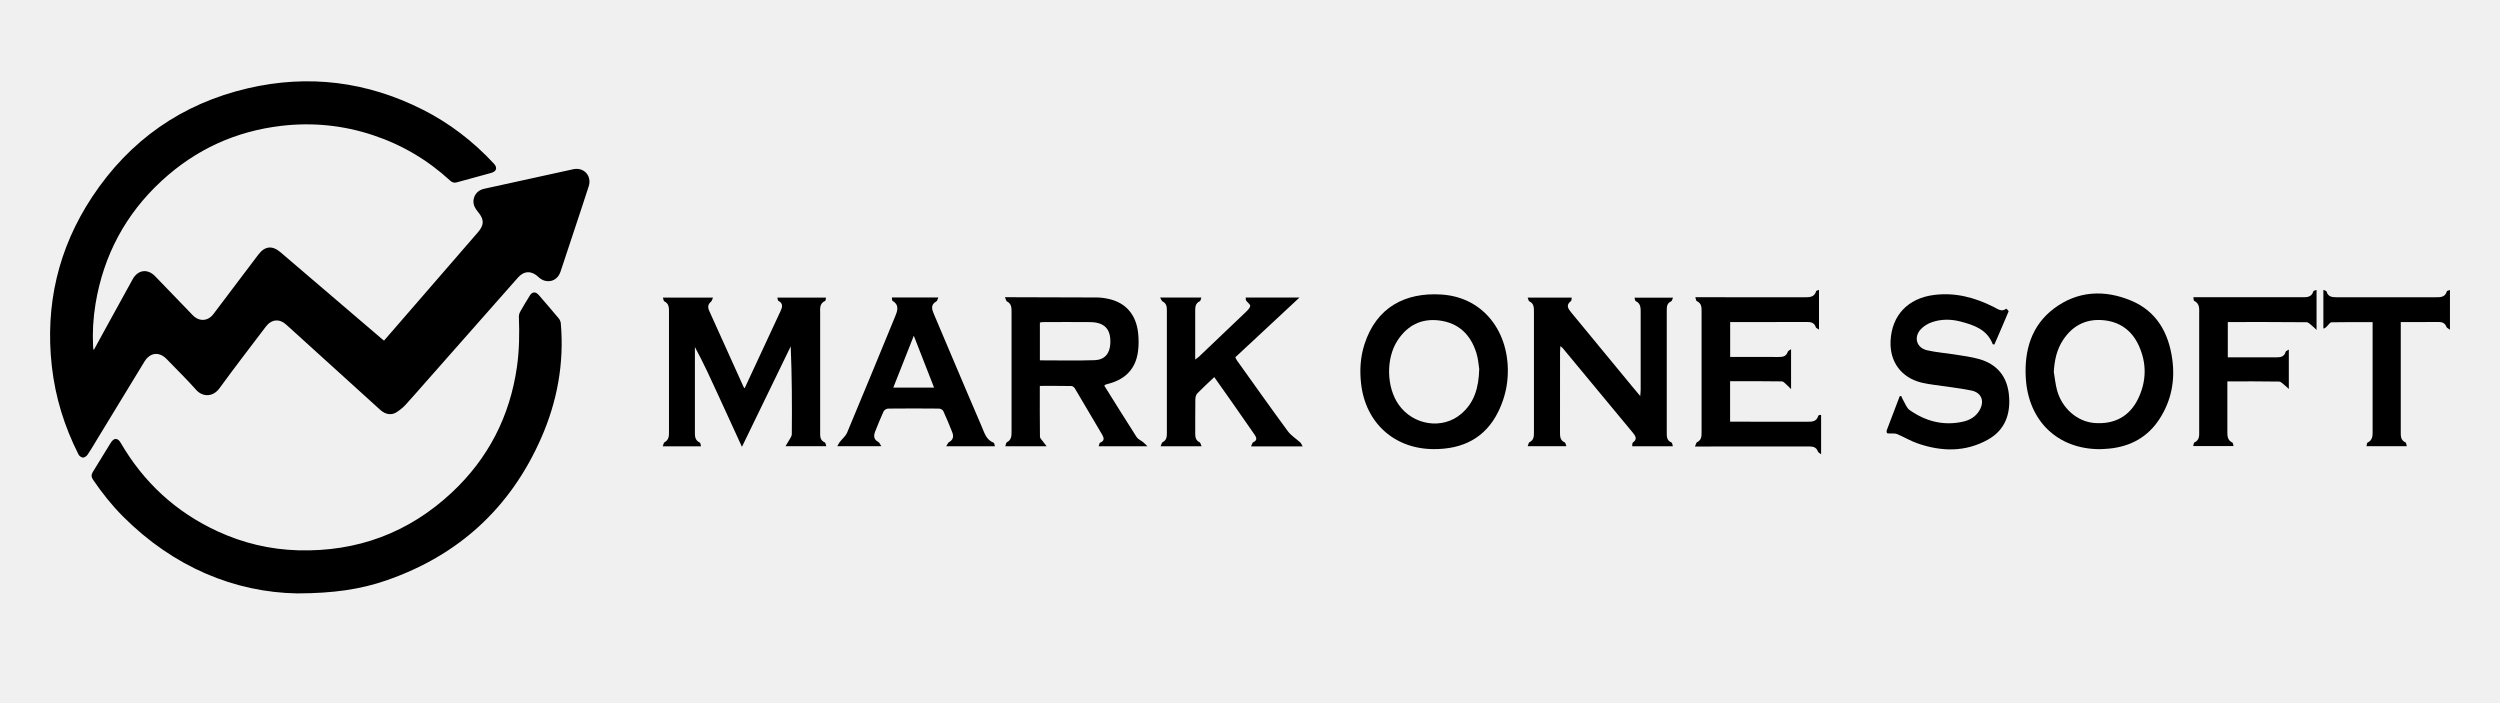
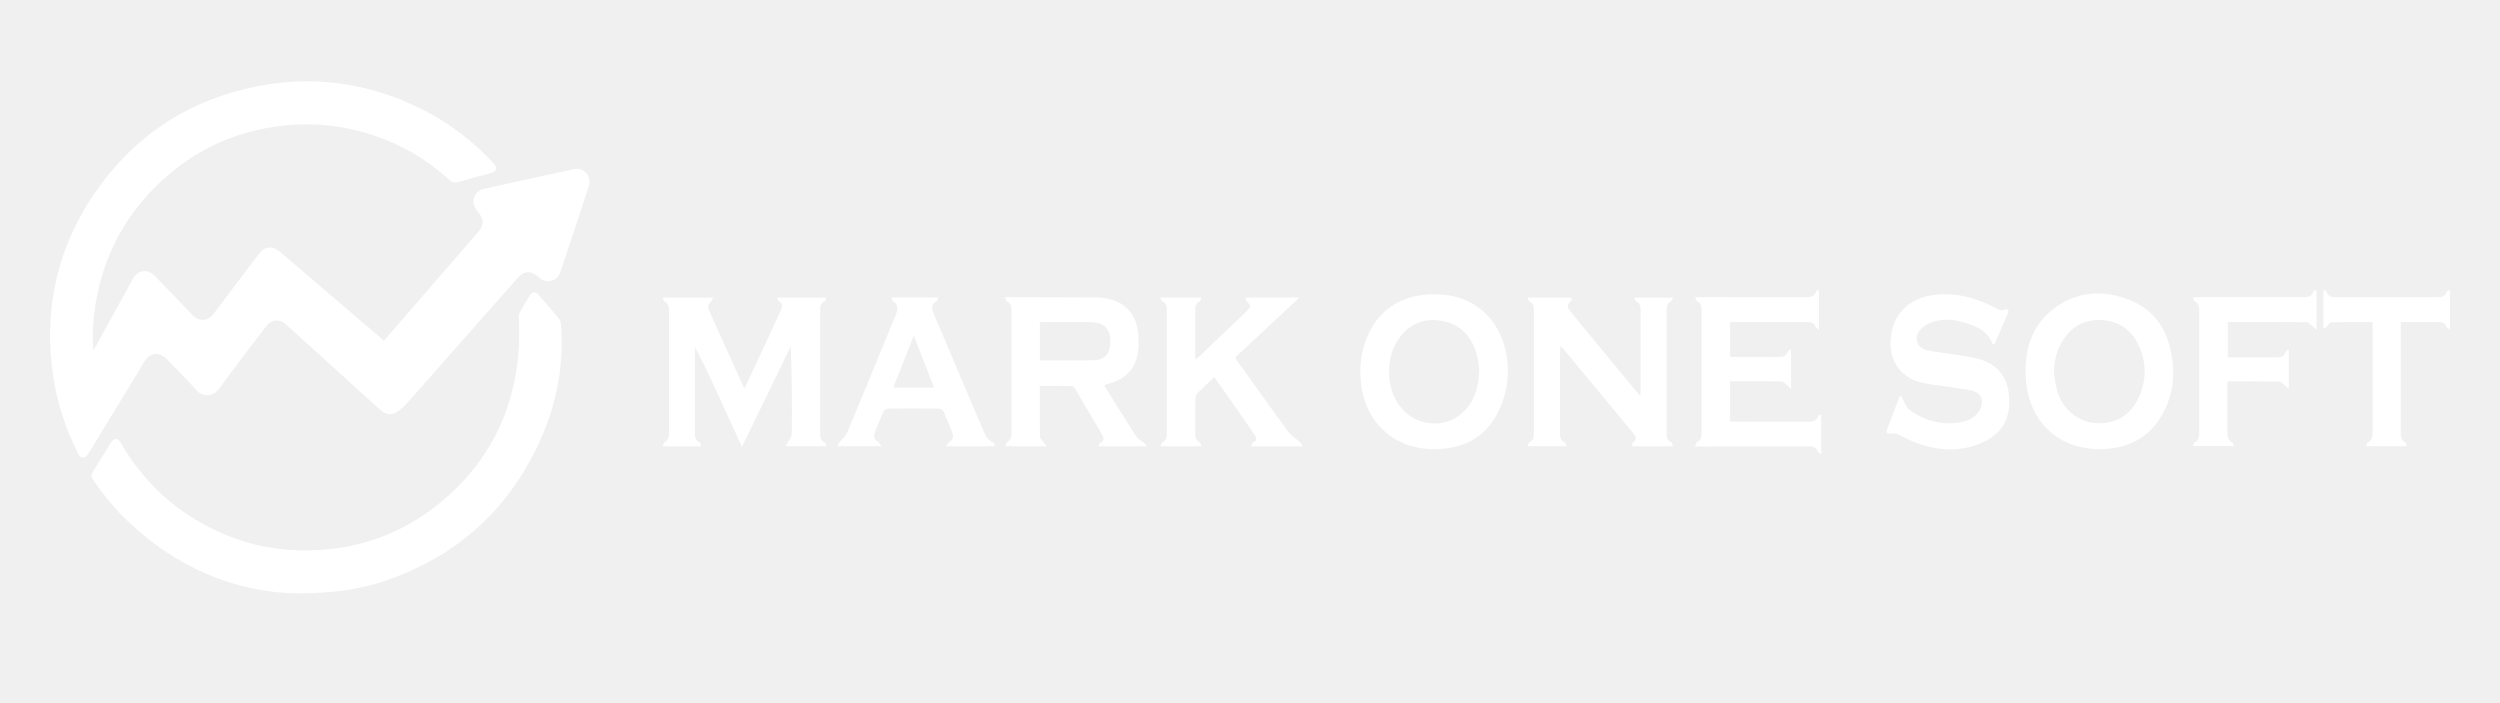
<svg xmlns="http://www.w3.org/2000/svg" id="Layer_1" data-name="Layer 1" viewBox="0 0 1080 303.49">
  <defs>
    <style>
      .cls-1 {
        fill: #fff;
      }
    </style>
  </defs>
  <g>
-     <path className="cls-1" d="m40.59,151.07c1.29-2.37,2.58-4.74,3.88-7.1,4.27-7.77,8.54-15.54,12.82-23.31,2.28-4.14,6.46-4.71,9.74-1.32,5.42,5.59,10.82,11.2,16.22,16.82,2.73,2.84,6.53,2.69,8.91-.44,6.48-8.55,12.94-17.13,19.41-25.69,2.83-3.75,6.04-4.1,9.59-1.07,14.52,12.42,29.05,24.84,43.58,37.25.34.29.7.57,1.15.94,2.11-2.44,4.22-4.86,6.32-7.28,11.42-13.17,22.84-26.34,34.25-39.52,2.73-3.16,2.77-5.47.13-8.68-1.24-1.51-2.24-3.06-2.04-5.14.24-2.43,1.95-4.39,4.52-4.96,12.86-2.84,25.71-5.67,38.58-8.46,4.59-1,8.11,2.87,6.68,7.35-1.96,6.12-4.01,12.2-6.02,18.3-2.06,6.23-4.09,12.46-6.19,18.67-1.06,3.15-3.93,4.72-6.95,3.79-.91-.28-1.83-.84-2.52-1.51-2.91-2.82-6.21-2.83-8.85.16-13.22,14.96-26.43,29.94-39.65,44.91-3,3.39-5.95,6.83-9.02,10.16-1.09,1.18-2.4,2.21-3.74,3.09-2.26,1.49-4.86,1.07-7.08-.93-9.13-8.27-18.25-16.54-27.37-24.81-4.43-4.01-8.86-8.03-13.28-12.04-2.94-2.67-6.37-2.37-8.8.83-6.73,8.88-13.54,17.7-20.09,26.7-2.85,3.91-7.35,3.67-10.01.67-4.08-4.61-8.5-8.91-12.78-13.34-3.21-3.32-7.16-2.87-9.59,1.11-6.9,11.32-13.79,22.65-20.69,33.98-1.27,2.09-2.48,4.21-3.87,6.23-.42.62-1.33,1.27-1.99,1.25-.67-.02-1.6-.71-1.92-1.35-6.09-12.02-10.03-24.71-11.53-38.1-2.96-26.47,2.76-51,17.44-73.19,16.17-24.43,38.68-40.24,67.25-46.9,26.19-6.1,51.44-2.93,75.49,9.2,11.68,5.89,21.89,13.77,30.79,23.35,1.68,1.81,1.12,3.4-1.27,4.04-4.94,1.31-9.86,2.67-14.77,4.05-1.14.32-1.97.05-2.82-.73-9.74-8.95-20.87-15.53-33.44-19.69-12.83-4.24-25.97-5.57-39.39-4.01-19.83,2.3-37.15,10.22-51.81,23.74-15.65,14.43-25.15,32.26-28.61,53.27-1,6.09-1.35,12.24-1.03,18.41.02.4.07.81.11,1.21l.28.08Z" />
-     <path className="cls-1" d="m128.52,256.36c-27.13-.45-53.56-11.38-75.38-33.24-4.84-4.85-9.09-10.21-12.94-15.88-.79-1.16-.83-2.17-.09-3.37,2.61-4.18,5.17-8.41,7.75-12.61,1.36-2.21,2.99-2.18,4.29.05,9.94,17.11,23.84,29.91,41.82,38.21,11.03,5.09,22.64,7.86,34.77,8.21,25.52.72,47.79-7.52,66.44-24.95,15.77-14.74,25.11-32.97,28.15-54.37,1.01-7.1,1.1-14.25.83-21.4-.03-.76.16-1.63.53-2.3,1.32-2.37,2.76-4.68,4.17-7,1.05-1.72,2.53-1.83,3.85-.3,2.9,3.36,5.81,6.71,8.65,10.12.48.58.85,1.42.91,2.17,1.5,17.24-1.56,33.79-8.47,49.51-13.27,30.21-35.69,50.73-66.89,61.52-11.22,3.88-22.83,5.57-38.4,5.62Z" />
+     <path class="cls-1" d="m40.59,151.07c1.29-2.37,2.58-4.74,3.88-7.1,4.27-7.77,8.54-15.54,12.82-23.31,2.28-4.14,6.46-4.71,9.74-1.32,5.42,5.59,10.82,11.2,16.22,16.82,2.73,2.84,6.53,2.69,8.91-.44,6.48-8.55,12.94-17.13,19.41-25.69,2.83-3.75,6.04-4.1,9.59-1.07,14.52,12.42,29.05,24.84,43.58,37.25.34.29.7.57,1.15.94,2.11-2.44,4.22-4.86,6.32-7.28,11.42-13.17,22.84-26.34,34.25-39.52,2.73-3.16,2.77-5.47.13-8.68-1.24-1.51-2.24-3.06-2.04-5.14.24-2.43,1.95-4.39,4.52-4.96,12.86-2.84,25.71-5.67,38.58-8.46,4.59-1,8.11,2.87,6.68,7.35-1.96,6.12-4.01,12.2-6.02,18.3-2.06,6.23-4.09,12.46-6.19,18.67-1.06,3.15-3.93,4.72-6.95,3.79-.91-.28-1.83-.84-2.52-1.51-2.91-2.82-6.21-2.83-8.85.16-13.22,14.96-26.43,29.94-39.65,44.91-3,3.39-5.95,6.83-9.02,10.16-1.09,1.18-2.4,2.21-3.74,3.09-2.26,1.49-4.86,1.07-7.08-.93-9.13-8.27-18.25-16.54-27.37-24.81-4.43-4.01-8.86-8.03-13.28-12.04-2.94-2.67-6.37-2.37-8.8.83-6.73,8.88-13.54,17.7-20.09,26.7-2.85,3.91-7.35,3.67-10.01.67-4.08-4.61-8.5-8.91-12.78-13.34-3.21-3.32-7.16-2.87-9.59,1.11-6.9,11.32-13.79,22.65-20.69,33.98-1.27,2.09-2.48,4.21-3.87,6.23-.42.62-1.33,1.27-1.99,1.25-.67-.02-1.6-.71-1.92-1.35-6.09-12.02-10.03-24.71-11.53-38.1-2.96-26.47,2.76-51,17.44-73.19,16.17-24.43,38.68-40.24,67.25-46.9,26.19-6.1,51.44-2.93,75.49,9.2,11.68,5.89,21.89,13.77,30.79,23.35,1.68,1.81,1.12,3.4-1.27,4.04-4.94,1.31-9.86,2.67-14.77,4.05-1.14.32-1.97.05-2.82-.73-9.74-8.95-20.87-15.53-33.44-19.69-12.83-4.24-25.97-5.57-39.39-4.01-19.83,2.3-37.15,10.22-51.81,23.74-15.65,14.43-25.15,32.26-28.61,53.27-1,6.09-1.35,12.24-1.03,18.41.02.4.07.81.11,1.21l.28.08Z" />
+     <path class="cls-1" d="m128.52,256.36c-27.13-.45-53.56-11.38-75.38-33.24-4.84-4.85-9.09-10.21-12.94-15.88-.79-1.16-.83-2.17-.09-3.37,2.61-4.18,5.17-8.41,7.75-12.61,1.36-2.21,2.99-2.18,4.29.05,9.94,17.11,23.84,29.91,41.82,38.21,11.03,5.09,22.64,7.86,34.77,8.21,25.52.72,47.79-7.52,66.44-24.95,15.77-14.74,25.11-32.97,28.15-54.37,1.01-7.1,1.1-14.25.83-21.4-.03-.76.16-1.63.53-2.3,1.32-2.37,2.76-4.68,4.17-7,1.05-1.72,2.53-1.83,3.85-.3,2.9,3.36,5.81,6.71,8.65,10.12.48.58.85,1.42.91,2.17,1.5,17.24-1.56,33.79-8.47,49.51-13.27,30.21-35.69,50.73-66.89,61.52-11.22,3.88-22.83,5.57-38.4,5.62Z" />
  </g>
  <g>
-     <path className="cls-1" d="m320.52,193.03c-3.53-7.7-6.81-14.85-10.09-22.01-3.23-7.06-6.46-14.13-10.23-21.1,0,.76,0,1.51,0,2.27,0,11.29,0,22.57,0,33.86,0,2.03-.22,4.08,2.14,5.17.3.14.3.93.49,1.59h-16.52c.31-.75.38-1.55.77-1.76,1.95-1.04,1.92-2.79,1.92-4.6,0-17.17,0-34.34,0-51.51,0-1.88.1-3.74-2.02-4.77-.33-.16-.36-.92-.61-1.62h21.65c-.34.73-.46,1.46-.89,1.81-1.39,1.13-1.41,2.44-.76,3.9,4.92,10.93,9.86,21.86,14.8,32.78.09.21.27.37.51.7,5.25-11.28,10.42-22.35,15.56-33.45.75-1.61,1.16-3.25-.98-4.32-.27-.13-.27-.8-.45-1.41h21.02c-.14.61-.12,1.32-.37,1.43-2.51,1.12-2.15,3.31-2.15,5.4,0,17.01,0,34.02,0,51.03,0,1.87-.2,3.76,2.02,4.72.32.14.37.92.63,1.63h-17.62c.48-.8.85-1.35,1.15-1.93.57-1.09,1.56-2.2,1.57-3.3.11-12.56.07-25.13-.47-37.91-6.95,14.31-13.9,28.62-21.07,43.4Z" />
-     <path className="cls-1" d="m676.71,192.76h-16.75c.31-.72.39-1.54.78-1.73,1.92-.93,1.92-2.59,1.92-4.32,0-17.42,0-34.84,0-52.25,0-1.75-.07-3.39-1.99-4.28-.34-.16-.42-.9-.72-1.62h19.04c-.11.55-.04,1.27-.34,1.5-2.33,1.73-1.19,3.34.1,4.91,8.81,10.71,17.63,21.4,26.46,32.1.97,1.18,1.96,2.34,3.38,4.03.09-1.36.18-2.17.18-2.97,0-10.97,0-21.93,0-32.9,0-2.02.15-4.09-2.18-5.18-.27-.13-.28-.82-.48-1.47h16.64c-.33.67-.45,1.44-.84,1.62-1.87.84-1.87,2.39-1.87,4.06.02,17.42.02,34.84,0,52.25,0,1.89-.17,3.75,2.08,4.67.31.13.33.94.55,1.61h-17.57c.1-.62,0-1.39.28-1.6,2.13-1.47,1.12-2.91,0-4.27-10.07-12.18-20.16-24.33-30.25-36.49-.19-.23-.46-.41-1.04-.93-.07,1.17-.15,1.99-.15,2.81,0,11.45,0,22.9-.02,34.35,0,1.83,0,3.56,2.05,4.47.34.15.42.9.71,1.61Z" />
-     <path className="cls-1" d="m434.14,128.4c1.44,0,2.32,0,3.19,0,12.17.03,24.34.03,36.52.11,1.76.01,3.55.27,5.26.66,7.25,1.65,11.72,6.8,12.56,14.7.29,2.7.3,5.5-.08,8.18-1.01,7.1-5.2,11.57-12.08,13.55-.62.18-1.24.33-1.86.52-.14.04-.25.19-.6.48,4.63,7.4,9.24,14.85,13.98,22.23.6.93,1.87,1.43,2.79,2.17.5.4.94.89,1.88,1.8h-21.08c.26-.68.32-1.46.64-1.58,2.05-.79,1.65-2.12.85-3.49-3.9-6.67-7.82-13.33-11.79-19.97-.28-.47-.95-.99-1.44-1-4.49-.08-8.98-.05-13.68-.05,0,7.46-.04,14.7.06,21.93.01.72.85,1.44,1.34,2.14.39.55.82,1.07,1.54,2h-17.83c.25-.71.29-1.54.65-1.72,1.98-.99,2.03-2.74,2.03-4.54,0-17.25,0-34.5,0-51.75,0-1.79,0-3.58-1.99-4.56-.36-.18-.44-.89-.86-1.81Zm15.1,27.27c8.03,0,15.82.18,23.61-.07,4.37-.14,6.61-2.86,6.81-7.24.29-6.16-2.46-9.14-8.71-9.21-6.85-.08-13.7-.02-20.55,0-.37,0-.75.12-1.17.19v16.35Z" />
-     <path className="cls-1" d="m619.46,194.02c-17.04-.02-29.51-11.26-31.46-28.2-.66-5.77-.35-11.41,1.41-16.95,5.15-16.26,17.81-22.61,33.23-21.64,19.48,1.22,30.62,18.17,28.49,37.57-.49,4.46-1.9,9.04-3.89,13.07-5.6,11.38-15.37,16.18-27.78,16.15Zm19.56-34.66c-.26-1.52-.41-4.3-1.22-6.87-2.46-7.88-7.61-12.99-16.04-14.05-7.8-.98-13.82,2.16-18.05,8.68-5.05,7.78-4.77,20.18.52,27.7,6.28,8.93,18.85,10.87,26.95,4.02,5.61-4.74,7.64-11.13,7.85-19.48Z" />
-     <path className="cls-1" d="m907.22,194.04c-18.29.03-31-12.15-32.08-30.78-.68-11.87,2.39-22.65,12.24-30.03,10.18-7.63,21.82-8.14,33.27-3.36,11.01,4.6,16.24,13.92,17.79,25.47,1.22,9.12-.43,17.64-5.39,25.43-5.07,7.96-12.5,12.07-21.78,13.02-1.44.15-2.89.18-4.05.25Zm-19.98-33.37c.47,2.69.71,5.44,1.44,8.05,2.16,7.72,8.67,13.34,15.89,13.99,8.65.78,15.33-2.74,19.04-10.33,3.72-7.61,3.84-15.45.33-23.13-3.06-6.69-8.5-10.48-15.88-10.97-7.2-.48-12.82,2.53-16.79,8.55-2.76,4.18-3.76,8.84-4.02,13.83Z" />
-     <path className="cls-1" d="m821.32,171.06c.24.53.44,1.09.74,1.59.93,1.54,1.55,3.55,2.9,4.5,6.94,4.87,14.65,6.9,23.1,5,2.9-.66,5.41-2.09,7.01-4.76,2.39-4,1.04-7.79-3.49-8.7-5.36-1.08-10.82-1.65-16.23-2.46-1.75-.26-3.51-.51-5.23-.93-8.81-2.18-13.86-9.04-13.39-18.14.56-11,7.55-18.24,18.52-19.71,9.36-1.25,17.87,1.06,26.1,5.19,1.64.82,3.31,2.29,5.35.71.03-.02,1.11.95,1.02,1.17-2,4.81-4.09,9.58-6.14,14.29-.42-.06-.68-.03-.71-.1-2.42-6.39-8.1-8.28-13.89-9.8-4.1-1.08-8.36-1.12-12.4.28-1.75.61-3.55,1.68-4.79,3.03-3.21,3.48-1.85,8.06,2.75,9.11,3.99.91,8.12,1.19,12.17,1.85,3.49.57,7.04,1,10.42,1.98,7.48,2.17,11.82,7.3,12.69,15.06.92,8.26-1.42,15.4-8.94,19.64-9.81,5.54-20.22,5.28-30.61,1.64-3.02-1.06-5.81-2.76-8.77-4-.89-.37-2.03-.17-3.05-.25-.43-.03-1.04.06-1.24-.17-.23-.27-.24-.9-.1-1.29,1.83-4.88,3.7-9.74,5.56-14.61.22-.04.45-.08.67-.13Z" />
-     <path className="cls-1" d="m732.4,128.4h2.95c14.67,0,29.34-.02,44.01.02,2.26,0,4.43.09,5.25-2.68.06-.21.64-.28,1.2-.5v17.13c-.64-.44-1.25-.63-1.37-.99-.65-2.02-2.11-2.3-3.98-2.29-10.95.06-21.91.03-33.03.03v15.08c2.04,0,4.1,0,6.16,0,4.92,0,9.83-.04,14.75.02,1.85.02,3.35-.26,4-2.29.12-.36.71-.57,1.4-1.09v17.27c-.78-.78-1.19-1.26-1.66-1.65-.75-.62-1.53-1.68-2.32-1.7-7.4-.13-14.8-.08-22.36-.08v17.49h2.59c10.24,0,20.47-.03,30.71.02,2.14.01,4.08-.03,4.8-2.57.05-.16.34-.29.55-.37.13-.05.31.02.67.06v16.95c-.64-.54-1.24-.79-1.39-1.21-.67-1.88-2.06-2.18-3.83-2.18-15.4.04-30.79.02-46.19.02h-3.08c.41-.89.51-1.67.9-1.86,1.91-.92,1.95-2.54,1.95-4.29-.02-17.25-.02-34.5,0-51.74,0-1.96.18-3.91-2.09-4.94-.31-.14-.34-.9-.61-1.68Z" />
-     <path className="cls-1" d="m562.76,192.83h-22.29c.37-.76.5-1.59.91-1.77,1.93-.87,1.44-2.07.58-3.31-3.2-4.64-6.43-9.27-9.67-13.89-2.53-3.61-5.09-7.21-7.73-10.95-2.57,2.44-5.02,4.65-7.31,7.01-.57.59-.85,1.68-.86,2.55-.08,4.84-.02,9.67-.05,14.51,0,1.67.06,3.21,1.89,4.08.39.19.5.98.85,1.74h-17.71c.36-.76.48-1.57.9-1.79,1.69-.85,1.82-2.31,1.82-3.89,0-17.66,0-35.31,0-52.97,0-1.59-.13-3.04-1.81-3.89-.43-.22-.62-.91-1.12-1.72h17.81c-.24.65-.29,1.41-.61,1.56-2.05.93-2.04,2.67-2.03,4.49.02,6.76,0,13.52,0,20.74.78-.6,1.27-.91,1.69-1.31,6.66-6.33,13.33-12.65,19.95-19.01.86-.82,1.9-1.76,2.12-2.81.13-.63-1.19-1.53-1.77-2.37-.19-.28-.11-.75-.18-1.29h23.23c-9.47,8.81-18.55,17.27-27.7,25.79.23.48.38.94.64,1.31,7.31,10.23,14.57,20.49,22.02,30.62,1.42,1.93,3.62,3.26,5.43,4.92.35.32.51.83.98,1.65Z" />
-     <path className="cls-1" d="m385.31,128.51h20.06c-.37.75-.48,1.49-.88,1.71-2.58,1.42-1.9,3.44-1.06,5.44,2.86,6.83,5.77,13.63,8.66,20.44,4,9.4,7.96,18.82,12.02,28.19,1.16,2.68,1.92,5.73,5.14,6.96.3.11.34.89.57,1.55h-21.06c.54-.82.76-1.54,1.22-1.8,1.9-1.03,2.06-2.58,1.37-4.32-1.21-3.07-2.47-6.12-3.85-9.11-.25-.54-1.2-1.05-1.83-1.06-7.33-.07-14.67-.08-22,0-.68,0-1.68.61-1.96,1.21-1.32,2.84-2.47,5.77-3.63,8.68-.73,1.83-.7,3.44,1.35,4.52.49.26.72.99,1.3,1.85h-19.03c.46-.79.72-1.36,1.09-1.84,1.05-1.36,2.53-2.52,3.17-4.05,6.96-16.62,13.81-33.29,20.66-49.95,1.03-2.51,2.1-5.07-1.07-6.99-.25-.15-.17-.86-.26-1.44Zm9.45,16.52c-3.06,7.74-5.93,15.01-8.86,22.42h17.62c-2.93-7.49-5.75-14.72-8.76-22.42Z" />
-     <path className="cls-1" d="m947.46,192.73c.2-.66.21-1.46.52-1.6,2.3-1.03,2.07-3.02,2.07-4.96,0-16.85,0-33.7,0-50.55,0-2.17.35-4.43-2.18-5.66-.24-.12-.19-.84-.33-1.56h2.79c14.59,0,29.19,0,43.78,0,2.21,0,4.45.24,5.28-2.6.07-.25.77-.32,1.36-.54v17.26c-.81-.76-1.24-1.24-1.75-1.62-.83-.63-1.7-1.69-2.56-1.7-11.28-.11-22.56-.08-34.03-.08v15.24c3.48,0,6.84,0,10.21,0,3.55,0,7.1-.03,10.64.01,1.9.02,3.55-.2,4.15-2.42.08-.31.67-.47,1.36-.93v17.02c-.7-.65-1.12-1.1-1.61-1.47-.84-.63-1.71-1.71-2.58-1.73-7.33-.14-14.66-.08-22.36-.08v2.68c0,6.21.02,12.42,0,18.62,0,2.06-.11,4.07,2.2,5.16.27.13.27.83.46,1.49h-17.4Z" />
-     <path className="cls-1" d="m1022.33,192.77c.17-.69.15-1.41.42-1.54,2.42-1.15,2.22-3.29,2.22-5.4,0-14.59,0-29.18,0-43.77v-2.9c-6.05,0-11.9-.05-17.75.07-.64.01-1.28,1.04-1.88,1.64-.42.42-.77.9-1.64,1.08v-16.75c.65.33,1.29.45,1.36.72.65,2.31,2.37,2.49,4.37,2.49,14.19-.03,28.38-.03,42.57,0,2.16,0,4.28.13,5.05-2.58.07-.25.75-.32,1.33-.55v17.15c-.72-.55-1.35-.78-1.5-1.18-.64-1.73-1.85-2.18-3.59-2.16-5.3.08-10.6.03-16.16.03,0,1.07,0,1.93,0,2.79,0,14.83,0,29.67,0,44.5,0,1.89-.13,3.74,2.04,4.72.32.14.35.93.58,1.63h-17.43Z" />
+     <path class="cls-1" d="m320.52,193.03c-3.53-7.7-6.81-14.85-10.09-22.01-3.23-7.06-6.46-14.13-10.23-21.1,0,.76,0,1.51,0,2.27,0,11.29,0,22.57,0,33.86,0,2.03-.22,4.08,2.14,5.17.3.14.3.93.49,1.59h-16.52c.31-.75.38-1.55.77-1.76,1.95-1.04,1.92-2.79,1.92-4.6,0-17.17,0-34.34,0-51.51,0-1.88.1-3.74-2.02-4.77-.33-.16-.36-.92-.61-1.62h21.65c-.34.73-.46,1.46-.89,1.81-1.39,1.13-1.41,2.44-.76,3.9,4.92,10.93,9.86,21.86,14.8,32.78.09.21.27.37.51.7,5.25-11.28,10.42-22.35,15.56-33.45.75-1.61,1.16-3.25-.98-4.32-.27-.13-.27-.8-.45-1.41h21.02c-.14.61-.12,1.32-.37,1.43-2.51,1.12-2.15,3.31-2.15,5.4,0,17.01,0,34.02,0,51.03,0,1.87-.2,3.76,2.02,4.72.32.14.37.92.63,1.63h-17.62c.48-.8.85-1.35,1.15-1.93.57-1.09,1.56-2.2,1.57-3.3.11-12.56.07-25.13-.47-37.91-6.95,14.31-13.9,28.62-21.07,43.4Z" />
+     <path class="cls-1" d="m676.71,192.76h-16.75c.31-.72.39-1.54.78-1.73,1.92-.93,1.92-2.59,1.92-4.32,0-17.42,0-34.84,0-52.25,0-1.75-.07-3.39-1.99-4.28-.34-.16-.42-.9-.72-1.62h19.04c-.11.55-.04,1.27-.34,1.5-2.33,1.73-1.19,3.34.1,4.91,8.81,10.71,17.63,21.4,26.46,32.1.97,1.18,1.96,2.34,3.38,4.03.09-1.36.18-2.17.18-2.97,0-10.97,0-21.93,0-32.9,0-2.02.15-4.09-2.18-5.18-.27-.13-.28-.82-.48-1.47h16.64c-.33.67-.45,1.44-.84,1.62-1.87.84-1.87,2.39-1.87,4.06.02,17.42.02,34.84,0,52.25,0,1.89-.17,3.75,2.08,4.67.31.13.33.94.55,1.61h-17.57c.1-.62,0-1.39.28-1.6,2.13-1.47,1.12-2.91,0-4.27-10.07-12.18-20.16-24.33-30.25-36.49-.19-.23-.46-.41-1.04-.93-.07,1.17-.15,1.99-.15,2.81,0,11.45,0,22.9-.02,34.35,0,1.83,0,3.56,2.05,4.47.34.15.42.9.71,1.61Z" />
+     <path class="cls-1" d="m434.14,128.4c1.44,0,2.32,0,3.19,0,12.17.03,24.34.03,36.52.11,1.76.01,3.55.27,5.26.66,7.25,1.65,11.72,6.8,12.56,14.7.29,2.7.3,5.5-.08,8.18-1.01,7.1-5.2,11.57-12.08,13.55-.62.18-1.24.33-1.86.52-.14.04-.25.19-.6.48,4.63,7.4,9.24,14.85,13.98,22.23.6.93,1.87,1.43,2.79,2.17.5.4.94.89,1.88,1.8h-21.08c.26-.68.32-1.46.64-1.58,2.05-.79,1.65-2.12.85-3.49-3.9-6.67-7.82-13.33-11.79-19.97-.28-.47-.95-.99-1.44-1-4.49-.08-8.98-.05-13.68-.05,0,7.46-.04,14.7.06,21.93.01.72.85,1.44,1.34,2.14.39.55.82,1.07,1.54,2h-17.83c.25-.71.29-1.54.65-1.72,1.98-.99,2.03-2.74,2.03-4.54,0-17.25,0-34.5,0-51.75,0-1.79,0-3.58-1.99-4.56-.36-.18-.44-.89-.86-1.81Zm15.1,27.27c8.03,0,15.82.18,23.61-.07,4.37-.14,6.61-2.86,6.81-7.24.29-6.16-2.46-9.14-8.71-9.21-6.85-.08-13.7-.02-20.55,0-.37,0-.75.12-1.17.19v16.35Z" />
+     <path class="cls-1" d="m619.46,194.02c-17.04-.02-29.51-11.26-31.46-28.2-.66-5.77-.35-11.41,1.41-16.95,5.15-16.26,17.81-22.61,33.23-21.64,19.48,1.22,30.62,18.17,28.49,37.57-.49,4.46-1.9,9.04-3.89,13.07-5.6,11.38-15.37,16.18-27.78,16.15Zm19.56-34.66c-.26-1.52-.41-4.3-1.22-6.87-2.46-7.88-7.61-12.99-16.04-14.05-7.8-.98-13.82,2.16-18.05,8.68-5.05,7.78-4.77,20.18.52,27.7,6.28,8.93,18.85,10.87,26.95,4.02,5.61-4.74,7.64-11.13,7.85-19.48Z" />
+     <path class="cls-1" d="m907.22,194.04c-18.29.03-31-12.15-32.08-30.78-.68-11.87,2.39-22.65,12.24-30.03,10.18-7.63,21.82-8.14,33.27-3.36,11.01,4.6,16.24,13.92,17.79,25.47,1.22,9.12-.43,17.64-5.39,25.43-5.07,7.96-12.5,12.07-21.78,13.02-1.44.15-2.89.18-4.05.25Zm-19.98-33.37c.47,2.69.71,5.44,1.44,8.05,2.16,7.72,8.67,13.34,15.89,13.99,8.65.78,15.33-2.74,19.04-10.33,3.72-7.61,3.84-15.45.33-23.13-3.06-6.69-8.5-10.48-15.88-10.97-7.2-.48-12.82,2.53-16.79,8.55-2.76,4.18-3.76,8.84-4.02,13.83Z" />
+     <path class="cls-1" d="m821.32,171.06c.24.53.44,1.09.74,1.59.93,1.54,1.55,3.55,2.9,4.5,6.94,4.87,14.65,6.9,23.1,5,2.9-.66,5.41-2.09,7.01-4.76,2.39-4,1.04-7.79-3.49-8.7-5.36-1.08-10.82-1.65-16.23-2.46-1.75-.26-3.51-.51-5.23-.93-8.81-2.18-13.86-9.04-13.39-18.14.56-11,7.55-18.24,18.52-19.71,9.36-1.25,17.87,1.06,26.1,5.19,1.64.82,3.31,2.29,5.35.71.03-.02,1.11.95,1.02,1.17-2,4.81-4.09,9.58-6.14,14.29-.42-.06-.68-.03-.71-.1-2.42-6.39-8.1-8.28-13.89-9.8-4.1-1.08-8.36-1.12-12.4.28-1.75.61-3.55,1.68-4.79,3.03-3.21,3.48-1.85,8.06,2.75,9.11,3.99.91,8.12,1.19,12.17,1.85,3.49.57,7.04,1,10.42,1.98,7.48,2.17,11.82,7.3,12.69,15.06.92,8.26-1.42,15.4-8.94,19.64-9.81,5.54-20.22,5.28-30.61,1.64-3.02-1.06-5.81-2.76-8.77-4-.89-.37-2.03-.17-3.05-.25-.43-.03-1.04.06-1.24-.17-.23-.27-.24-.9-.1-1.29,1.83-4.88,3.7-9.74,5.56-14.61.22-.04.45-.08.67-.13Z" />
+     <path class="cls-1" d="m732.4,128.4h2.95c14.67,0,29.34-.02,44.01.02,2.26,0,4.43.09,5.25-2.68.06-.21.64-.28,1.2-.5v17.13c-.64-.44-1.25-.63-1.37-.99-.65-2.02-2.11-2.3-3.98-2.29-10.95.06-21.91.03-33.03.03v15.08c2.04,0,4.1,0,6.16,0,4.92,0,9.83-.04,14.75.02,1.85.02,3.35-.26,4-2.29.12-.36.71-.57,1.4-1.09v17.27c-.78-.78-1.19-1.26-1.66-1.65-.75-.62-1.53-1.68-2.32-1.7-7.4-.13-14.8-.08-22.36-.08v17.49h2.59c10.24,0,20.47-.03,30.71.02,2.14.01,4.08-.03,4.8-2.57.05-.16.34-.29.55-.37.13-.05.31.02.67.06v16.95c-.64-.54-1.24-.79-1.39-1.21-.67-1.88-2.06-2.18-3.83-2.18-15.4.04-30.79.02-46.19.02h-3.08c.41-.89.51-1.67.9-1.86,1.91-.92,1.95-2.54,1.95-4.29-.02-17.25-.02-34.5,0-51.74,0-1.96.18-3.91-2.09-4.94-.31-.14-.34-.9-.61-1.68Z" />
+     <path class="cls-1" d="m562.76,192.83h-22.29c.37-.76.5-1.59.91-1.77,1.93-.87,1.44-2.07.58-3.31-3.2-4.64-6.43-9.27-9.67-13.89-2.53-3.61-5.09-7.21-7.73-10.95-2.57,2.44-5.02,4.65-7.31,7.01-.57.59-.85,1.68-.86,2.55-.08,4.84-.02,9.67-.05,14.51,0,1.67.06,3.21,1.89,4.08.39.19.5.98.85,1.74h-17.71c.36-.76.48-1.57.9-1.79,1.69-.85,1.82-2.31,1.82-3.89,0-17.66,0-35.31,0-52.97,0-1.59-.13-3.04-1.81-3.89-.43-.22-.62-.91-1.12-1.72h17.81c-.24.65-.29,1.41-.61,1.56-2.05.93-2.04,2.67-2.03,4.49.02,6.76,0,13.52,0,20.74.78-.6,1.27-.91,1.69-1.31,6.66-6.33,13.33-12.65,19.95-19.01.86-.82,1.9-1.76,2.12-2.81.13-.63-1.19-1.53-1.77-2.37-.19-.28-.11-.75-.18-1.29h23.23c-9.47,8.81-18.55,17.27-27.7,25.79.23.48.38.94.64,1.31,7.31,10.23,14.57,20.49,22.02,30.62,1.42,1.93,3.62,3.26,5.43,4.92.35.32.51.83.98,1.65Z" />
+     <path class="cls-1" d="m385.31,128.51h20.06c-.37.75-.48,1.49-.88,1.71-2.58,1.42-1.9,3.44-1.06,5.44,2.86,6.83,5.77,13.63,8.66,20.44,4,9.4,7.96,18.82,12.02,28.19,1.16,2.68,1.92,5.73,5.14,6.96.3.11.34.89.57,1.55h-21.06c.54-.82.76-1.54,1.22-1.8,1.9-1.03,2.06-2.58,1.37-4.32-1.21-3.07-2.47-6.12-3.85-9.11-.25-.54-1.2-1.05-1.83-1.06-7.33-.07-14.67-.08-22,0-.68,0-1.68.61-1.96,1.21-1.32,2.84-2.47,5.77-3.63,8.68-.73,1.83-.7,3.44,1.35,4.52.49.26.72.99,1.3,1.85h-19.03c.46-.79.72-1.36,1.09-1.84,1.05-1.36,2.53-2.52,3.17-4.05,6.96-16.62,13.81-33.29,20.66-49.95,1.03-2.51,2.1-5.07-1.07-6.99-.25-.15-.17-.86-.26-1.44Zm9.45,16.52c-3.06,7.74-5.93,15.01-8.86,22.42h17.62c-2.93-7.49-5.75-14.72-8.76-22.42Z" />
+     <path class="cls-1" d="m947.46,192.73c.2-.66.21-1.46.52-1.6,2.3-1.03,2.07-3.02,2.07-4.96,0-16.85,0-33.7,0-50.55,0-2.17.35-4.43-2.18-5.66-.24-.12-.19-.84-.33-1.56h2.79c14.59,0,29.19,0,43.78,0,2.21,0,4.45.24,5.28-2.6.07-.25.77-.32,1.36-.54v17.26c-.81-.76-1.24-1.24-1.75-1.62-.83-.63-1.7-1.69-2.56-1.7-11.28-.11-22.56-.08-34.03-.08v15.24c3.48,0,6.84,0,10.21,0,3.55,0,7.1-.03,10.64.01,1.9.02,3.55-.2,4.15-2.42.08-.31.67-.47,1.36-.93v17.02c-.7-.65-1.12-1.1-1.61-1.47-.84-.63-1.71-1.71-2.58-1.73-7.33-.14-14.66-.08-22.36-.08v2.68c0,6.21.02,12.42,0,18.62,0,2.06-.11,4.07,2.2,5.16.27.13.27.83.46,1.49h-17.4Z" />
+     <path class="cls-1" d="m1022.33,192.77c.17-.69.15-1.41.42-1.54,2.42-1.15,2.22-3.29,2.22-5.4,0-14.59,0-29.18,0-43.77v-2.9c-6.05,0-11.9-.05-17.75.07-.64.01-1.28,1.04-1.88,1.64-.42.42-.77.9-1.64,1.08v-16.75c.65.33,1.29.45,1.36.72.65,2.31,2.37,2.49,4.37,2.49,14.19-.03,28.38-.03,42.57,0,2.16,0,4.28.13,5.05-2.58.07-.25.75-.32,1.33-.55v17.15c-.72-.55-1.35-.78-1.5-1.18-.64-1.73-1.85-2.18-3.59-2.16-5.3.08-10.6.03-16.16.03,0,1.07,0,1.93,0,2.79,0,14.83,0,29.67,0,44.5,0,1.89-.13,3.74,2.04,4.72.32.14.35.93.58,1.63h-17.43Z" />
  </g>
</svg>
